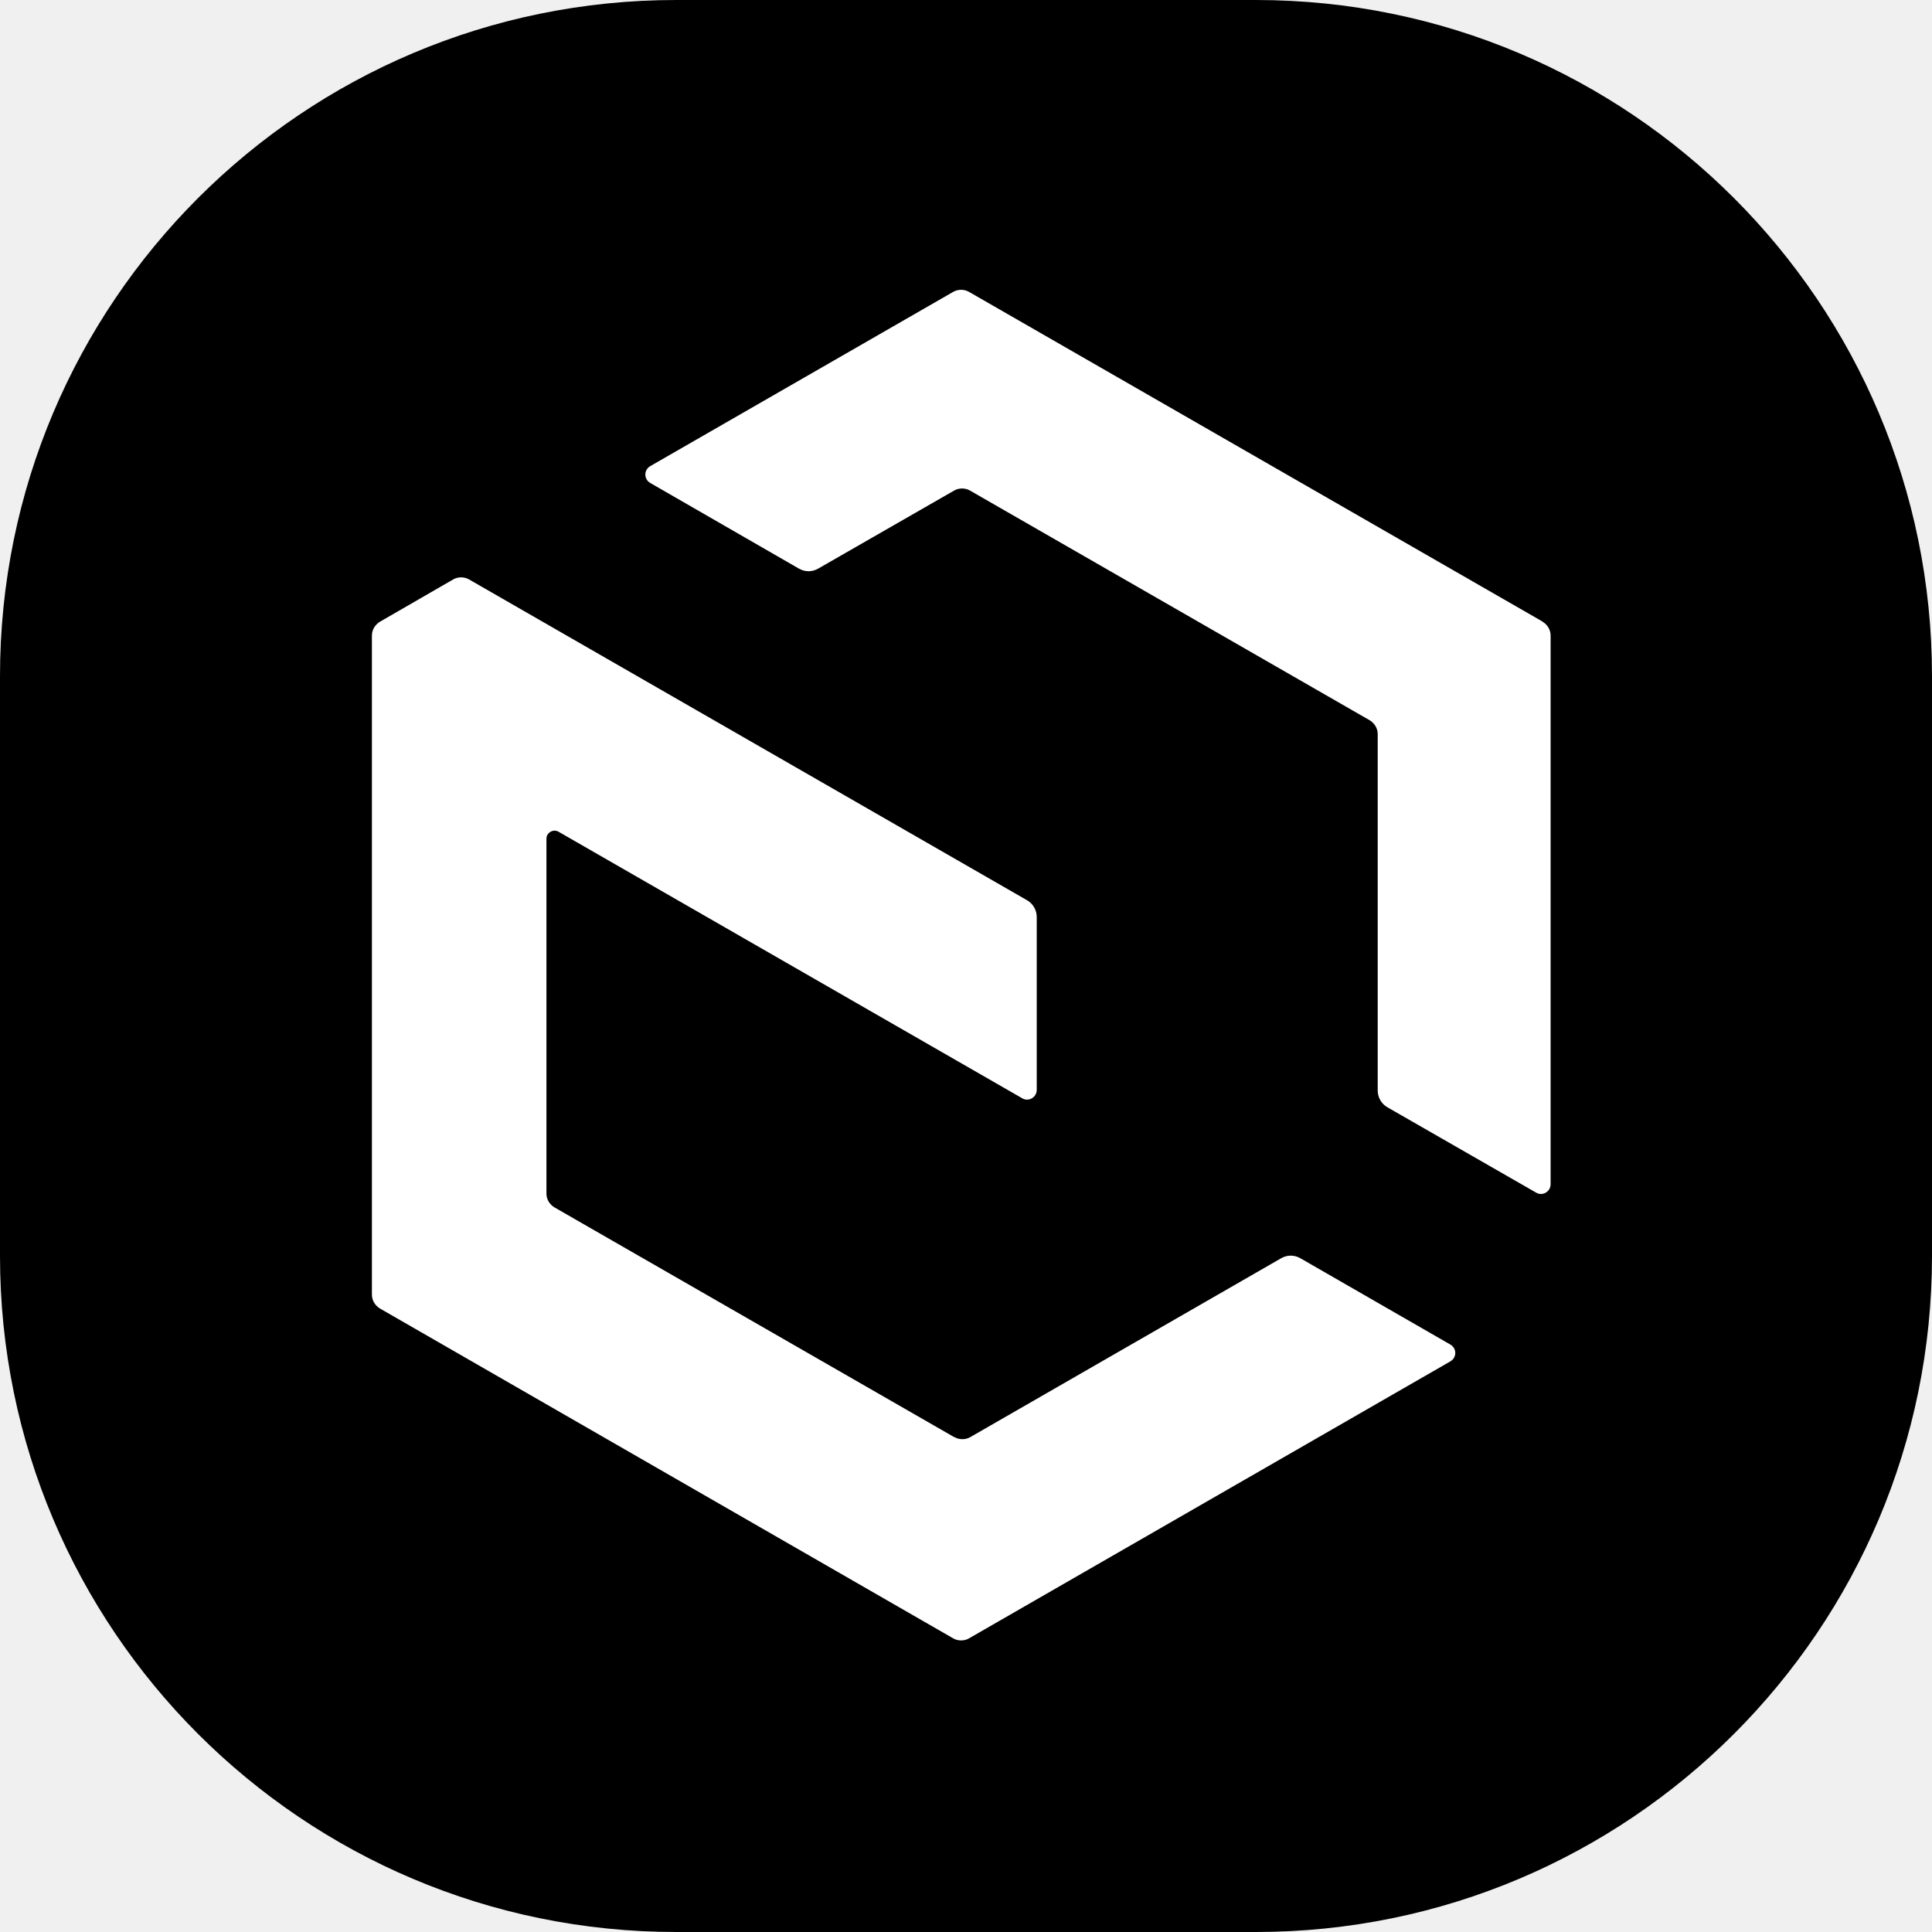
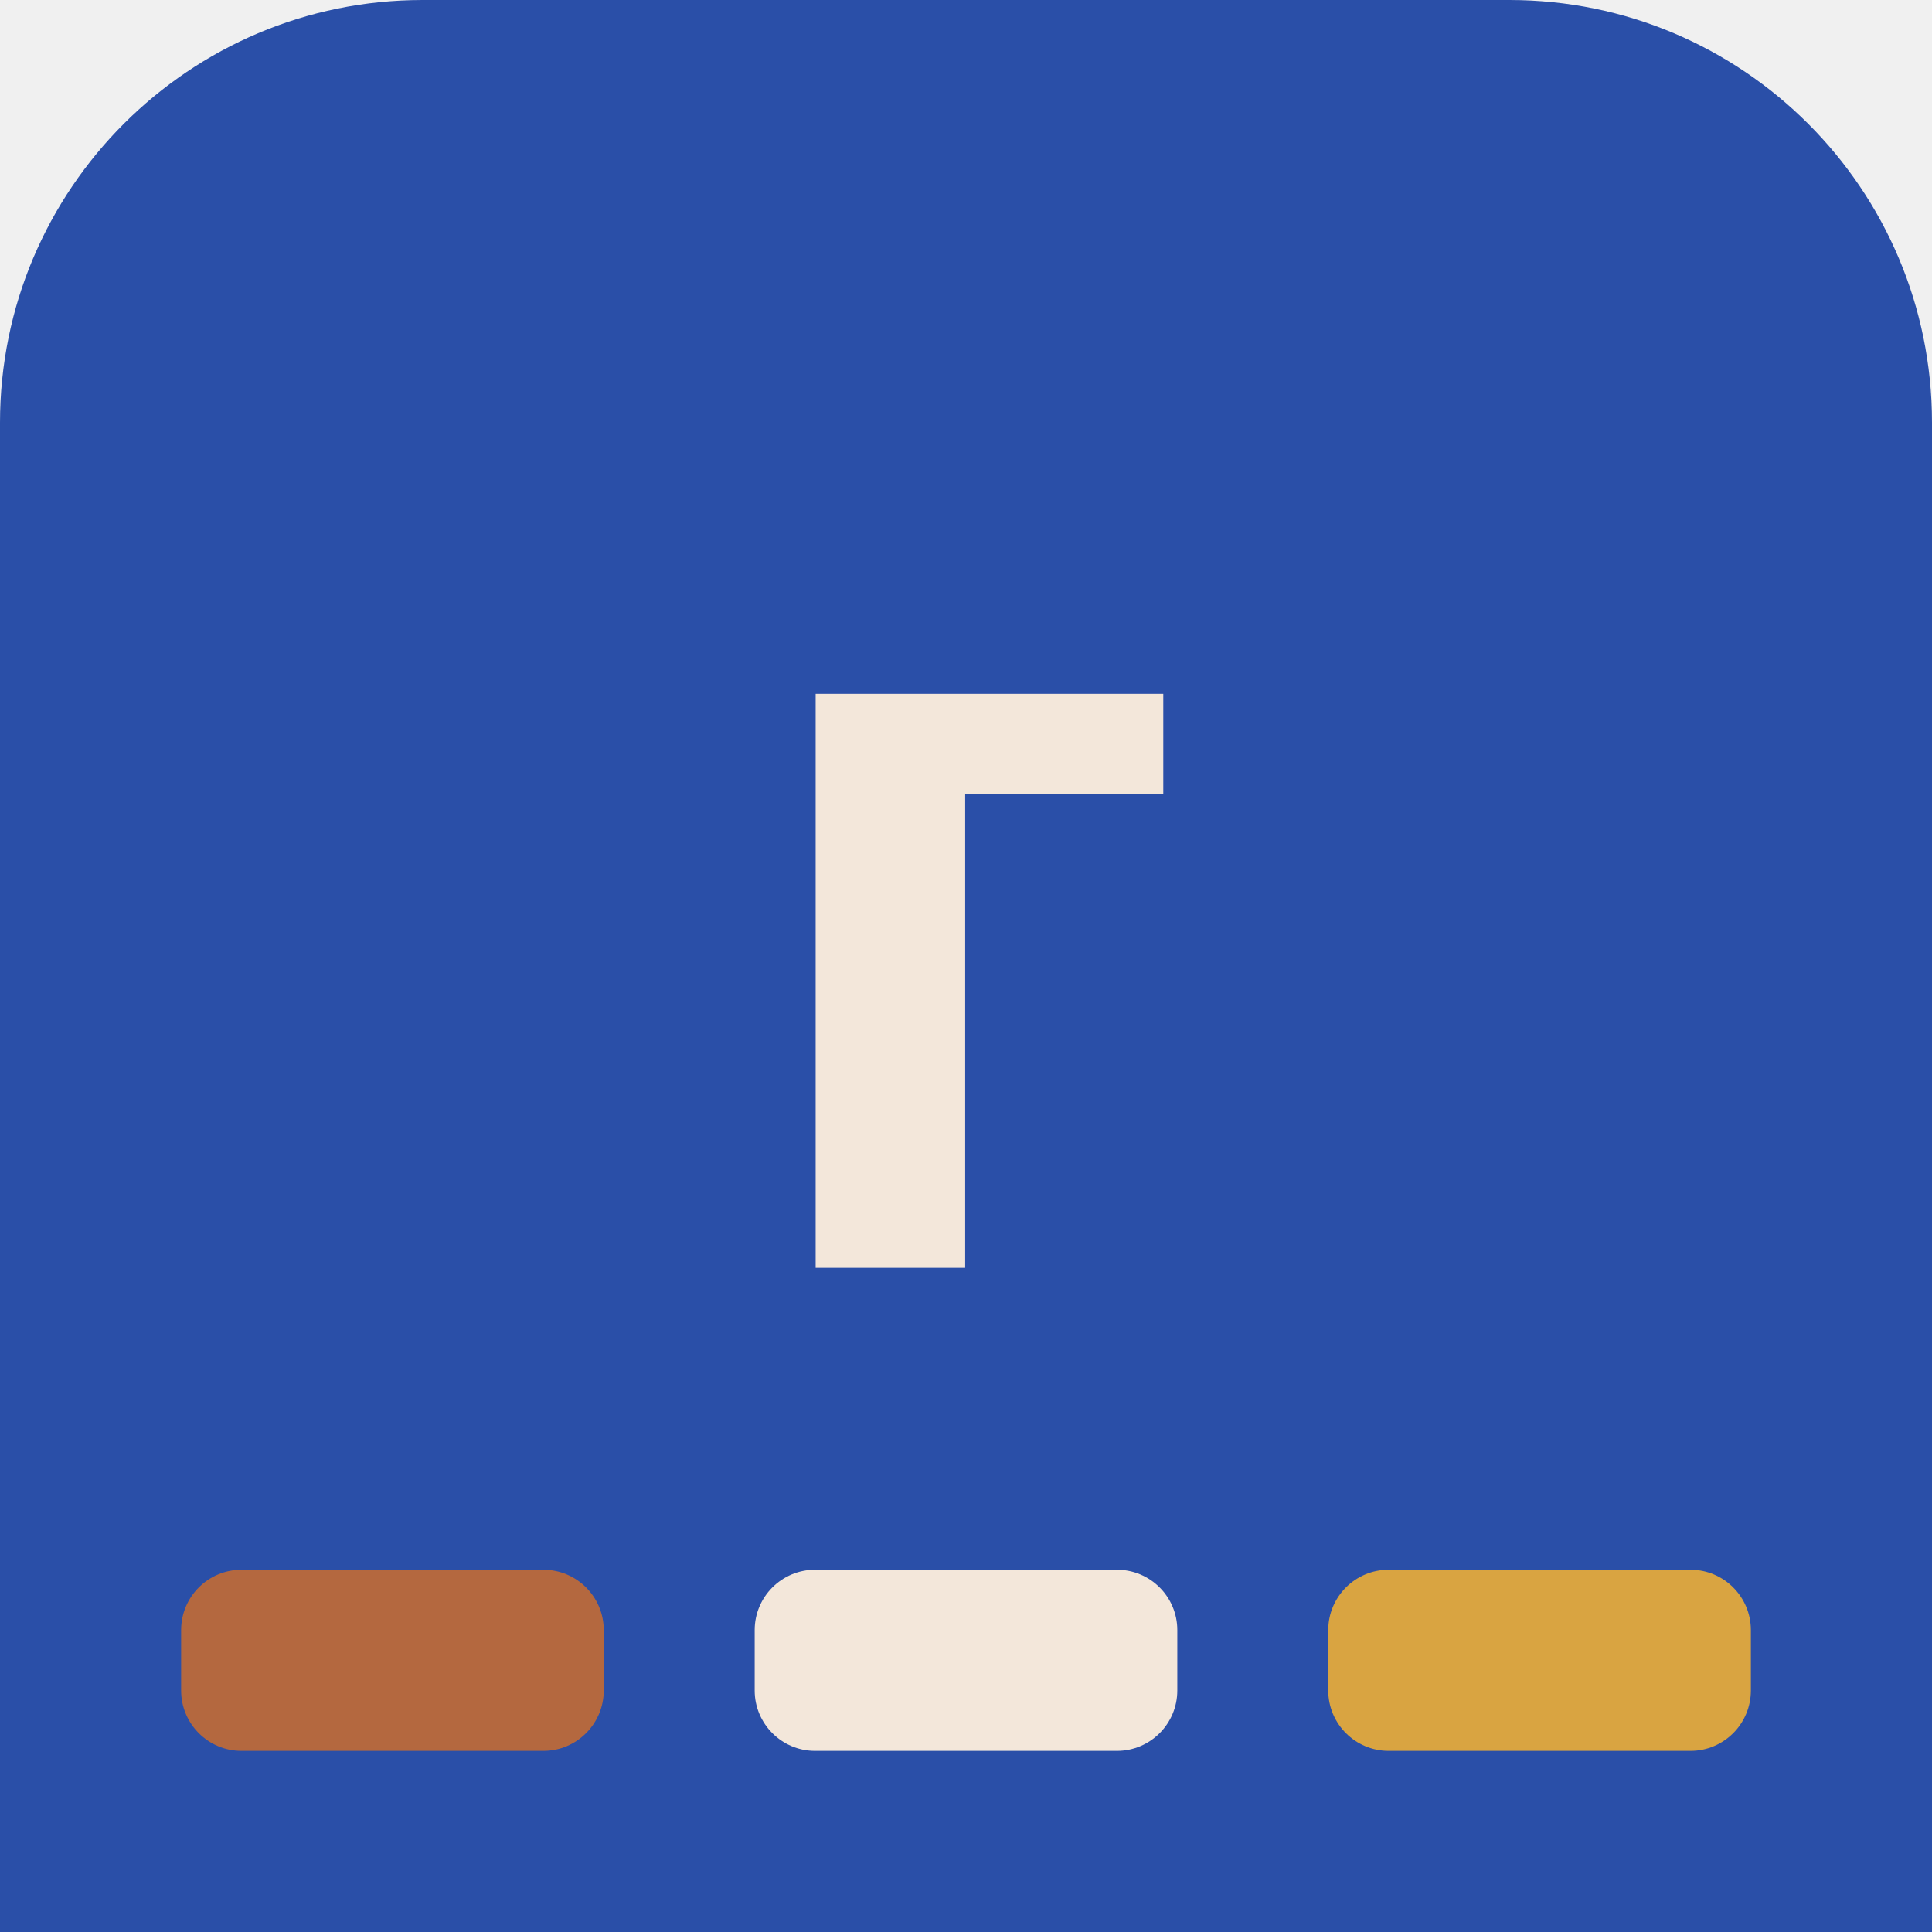
- <svg xmlns="http://www.w3.org/2000/svg" version="1.1" width="1000" height="1000">
-   <style>
-     #light-icon {
-       display: inline;
-     }
-     #dark-icon {
-       display: none;
-     }
- 
-     @media (prefers-color-scheme: dark) {
-       #light-icon {
-         display: none;
-       }
-       #dark-icon {
-         display: inline;
-       }
-     }
-   </style>
-   <g id="light-icon">
-     <svg version="1.1" width="1000" height="1000">
-       <g clip-path="url(#SvgjsClipPath1059)">
-         <rect width="1000" height="1000" fill="#000000" />
-         <g transform="matrix(5,0,0,5,192.5,150)">
-           <svg version="1.1" width="123" height="140">
-             <svg width="123" height="140" viewBox="0 0 123 140" fill="none">
-               <path d="M60.257 118.758L18.904 94.992C18.402 94.692 18.067 94.158 18.067 93.558V56.825C18.067 56.192 18.77 55.792 19.305 56.092L67.316 83.692C67.986 84.092 68.822 83.592 68.822 82.825V64.925C68.822 64.225 68.454 63.558 67.818 63.192L10.071 29.992C9.569 29.692 8.9 29.692 8.398 29.992L0.836 34.358C0.335 34.658 0 35.192 0 35.792V104.025C0 104.625 0.335 105.158 0.836 105.458L60.157 139.592C60.658 139.892 61.328 139.892 61.829 139.592L111.647 110.925C112.317 110.525 112.317 109.592 111.647 109.192L96.123 100.258C95.487 99.892 94.751 99.892 94.116 100.258L61.963 118.758C61.461 119.058 60.792 119.058 60.29 118.758H60.257Z" fill="white" />
-               <path d="M121.149 34.325L61.829 0.225C61.328 -0.075 60.658 -0.075 60.157 0.225L28.807 18.258C28.138 18.658 28.138 19.592 28.807 19.992L44.197 28.858C44.833 29.225 45.569 29.225 46.205 28.858L60.257 20.792C60.759 20.492 61.428 20.492 61.93 20.792L103.283 44.558C103.785 44.858 104.12 45.392 104.12 45.992V82.892C104.12 83.592 104.488 84.258 105.123 84.625L120.514 93.458C121.183 93.858 122.019 93.358 122.019 92.592V35.792C122.019 35.192 121.685 34.658 121.183 34.358L121.149 34.325Z" fill="white" />
-             </svg>
-           </svg>
-         </g>
-       </g>
-       <defs>
-         <clipPath id="SvgjsClipPath1059">
-           <rect width="1000" height="1000" x="0" y="0" rx="350" ry="350" />
-         </clipPath>
-       </defs>
-     </svg>
-   </g>
-   <g id="dark-icon">
-     <svg version="1.1" width="1000" height="1000">
-       <g clip-path="url(#SvgjsClipPath1060)">
-         <rect width="1000" height="1000" fill="#000000" />
-         <g transform="matrix(5,0,0,5,192.5,150)">
-           <svg version="1.1" width="123" height="140">
-             <svg width="123" height="140" viewBox="0 0 123 140" fill="none">
-               <path d="M60.257 118.758L18.904 94.992C18.402 94.692 18.067 94.158 18.067 93.558V56.825C18.067 56.192 18.77 55.792 19.305 56.092L67.316 83.692C67.986 84.092 68.822 83.592 68.822 82.825V64.925C68.822 64.225 68.454 63.558 67.818 63.192L10.071 29.992C9.569 29.692 8.9 29.692 8.398 29.992L0.836 34.358C0.335 34.658 0 35.192 0 35.792V104.025C0 104.625 0.335 105.158 0.836 105.458L60.157 139.592C60.658 139.892 61.328 139.892 61.829 139.592L111.647 110.925C112.317 110.525 112.317 109.592 111.647 109.192L96.123 100.258C95.487 99.892 94.751 99.892 94.116 100.258L61.963 118.758C61.461 119.058 60.792 119.058 60.29 118.758H60.257Z" fill="white" />
-               <path d="M121.149 34.325L61.829 0.225C61.328 -0.075 60.658 -0.075 60.157 0.225L28.807 18.258C28.138 18.658 28.138 19.592 28.807 19.992L44.197 28.858C44.833 29.225 45.569 29.225 46.205 28.858L60.257 20.792C60.759 20.492 61.428 20.492 61.93 20.792L103.283 44.558C103.785 44.858 104.12 45.392 104.12 45.992V82.892C104.12 83.592 104.488 84.258 105.123 84.625L120.514 93.458C121.183 93.858 122.019 93.358 122.019 92.592V35.792C122.019 35.192 121.685 34.658 121.183 34.358L121.149 34.325Z" fill="white" />
-             </svg>
-           </svg>
-         </g>
-       </g>
-       <defs>
-         <clipPath id="SvgjsClipPath1060">
-           <rect width="1000" height="1000" x="0" y="0" rx="350" ry="350" />
-         </clipPath>
-       </defs>
-     </svg>
-   </g>
+ <svg xmlns="http://www.w3.org/2000/svg" viewBox="0 0 64 64">
+   <rect width="64" height="64" rx="14" fill="#2a4fa8" />
+   <rect x="0" y="50" width="64" height="14" fill="#2a4fa8" />
+   <rect x="6" y="52" width="14" height="6" rx="2" fill="#b4683f" />
+   <rect x="25" y="52" width="14" height="6" rx="2" fill="#f3e7da" />
+   <rect x="44" y="52" width="14" height="6" rx="2" fill="#d9a441" />
+   <text x="32" y="42" text-anchor="middle" font-family="Arial Black, Arial, sans-serif" font-weight="900" font-size="36" fill="#f3e7da">г</text>
</svg>
